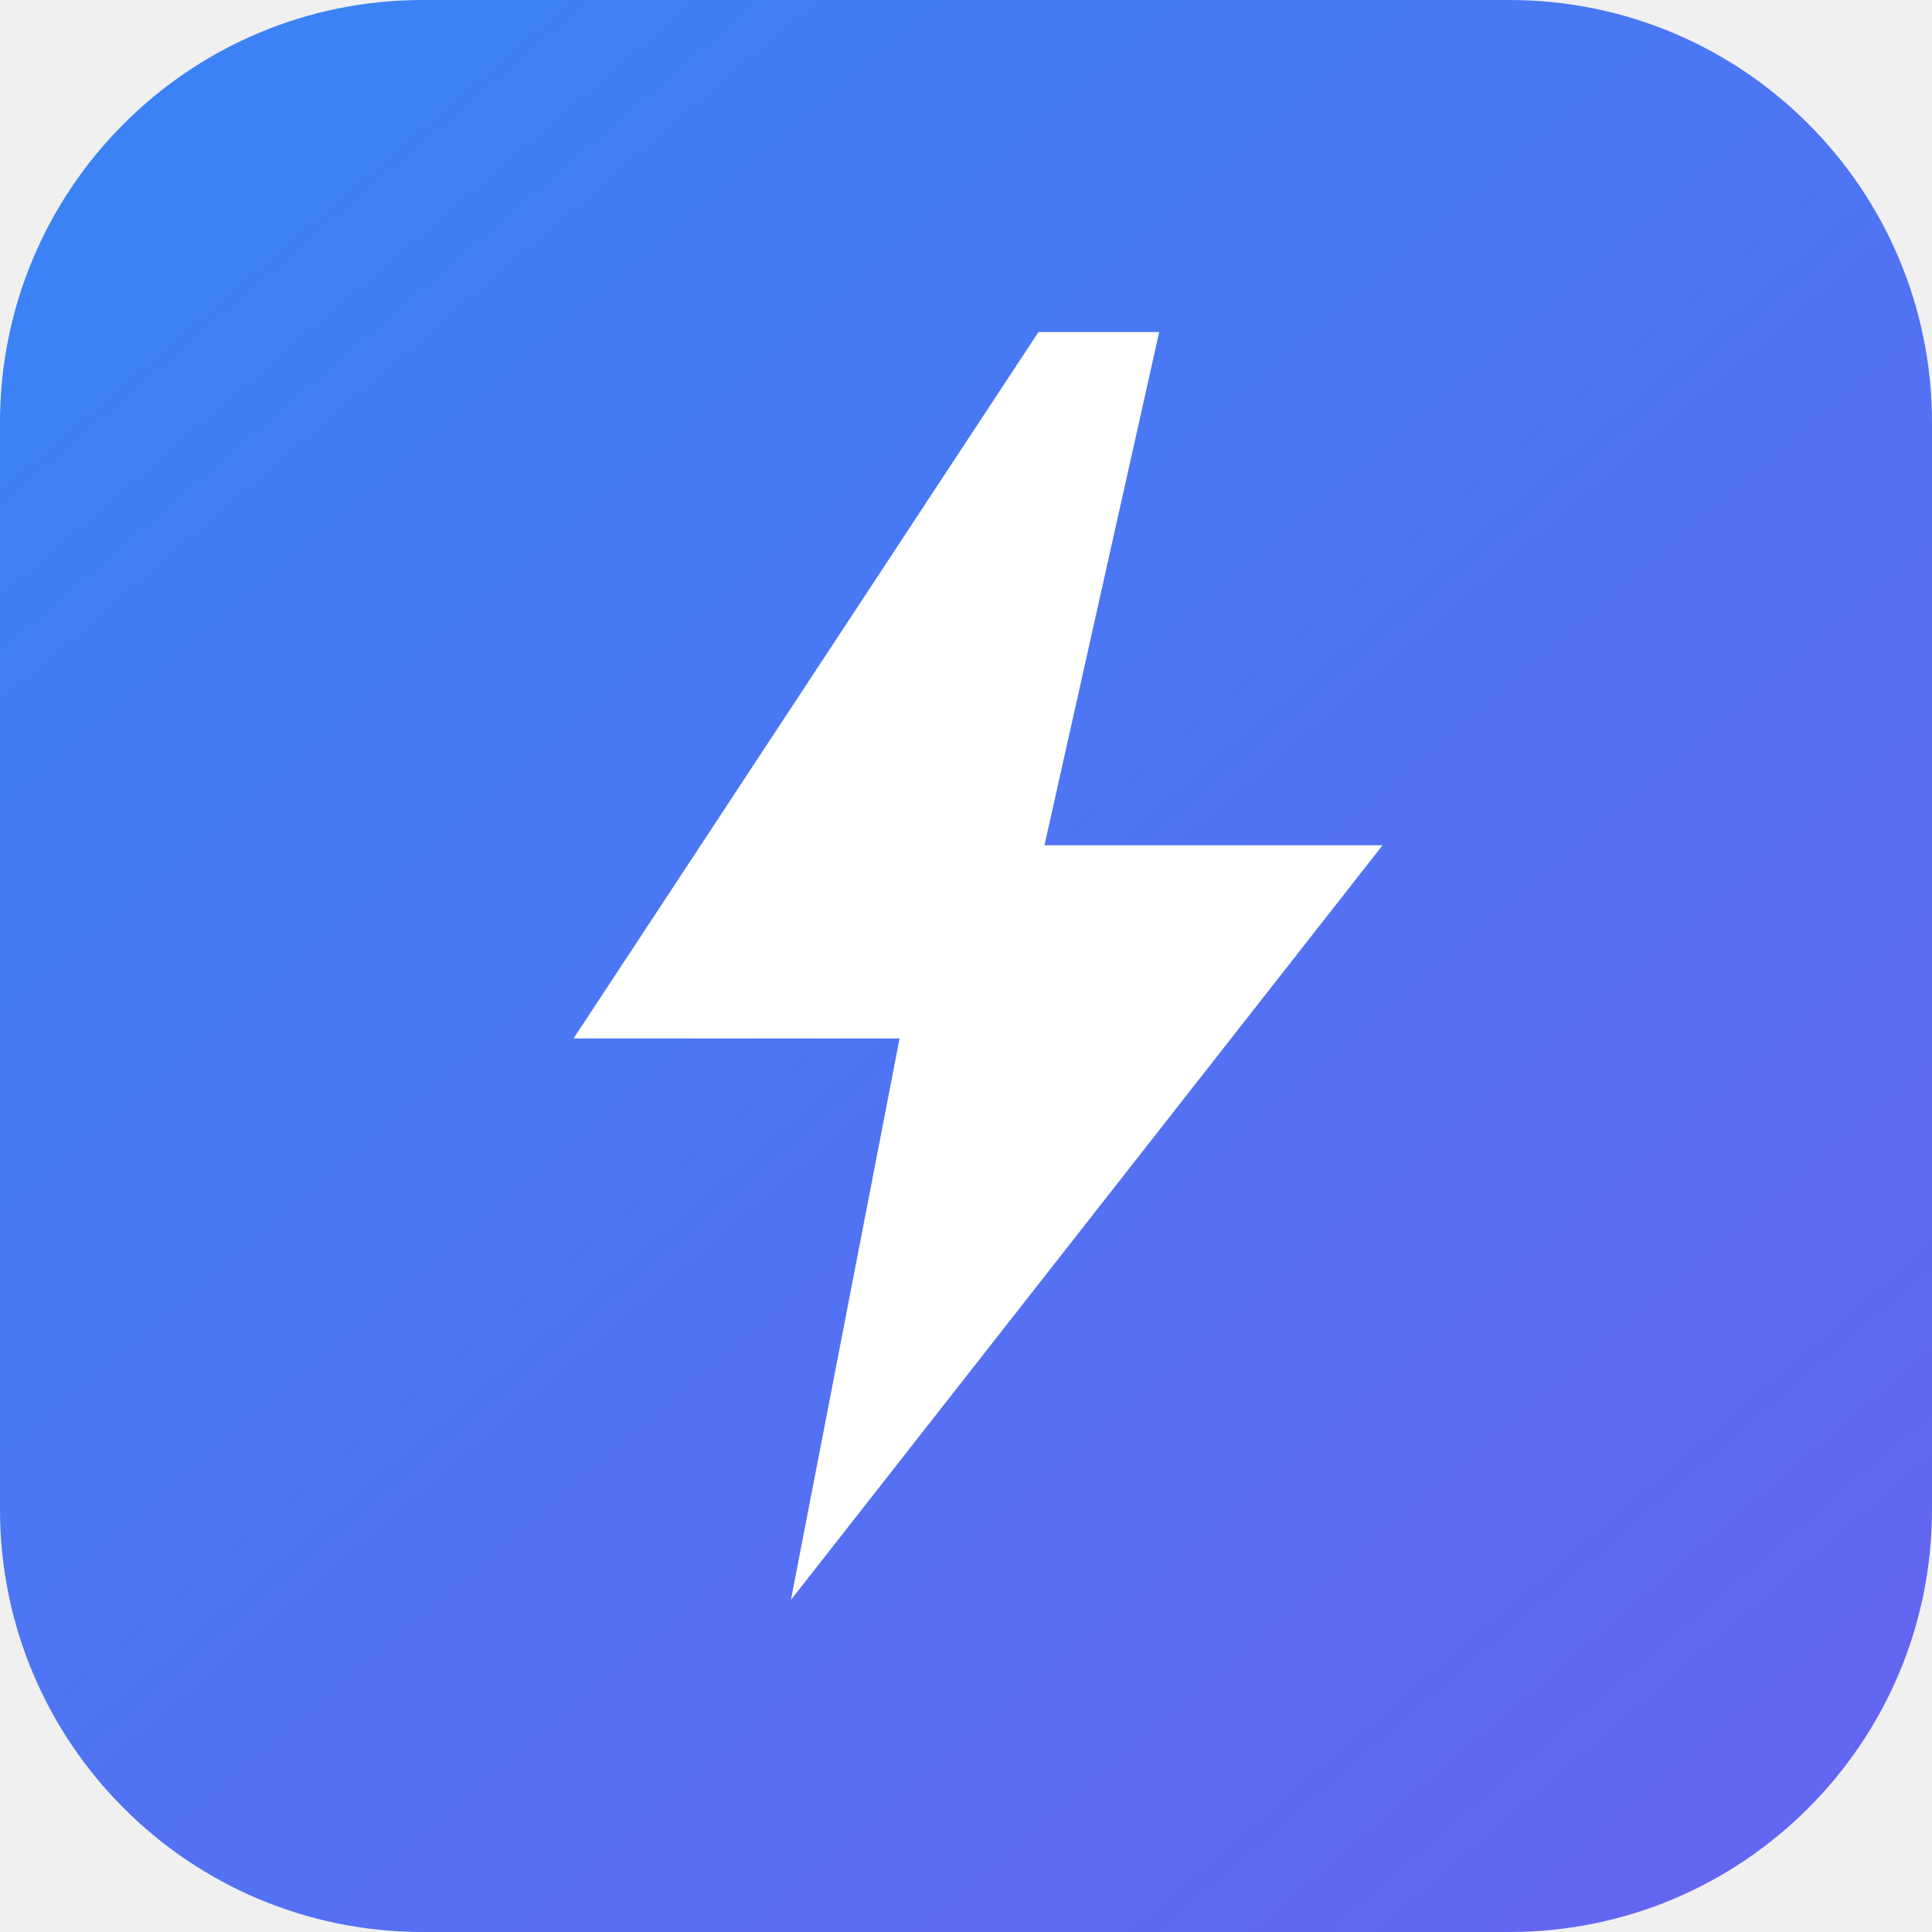
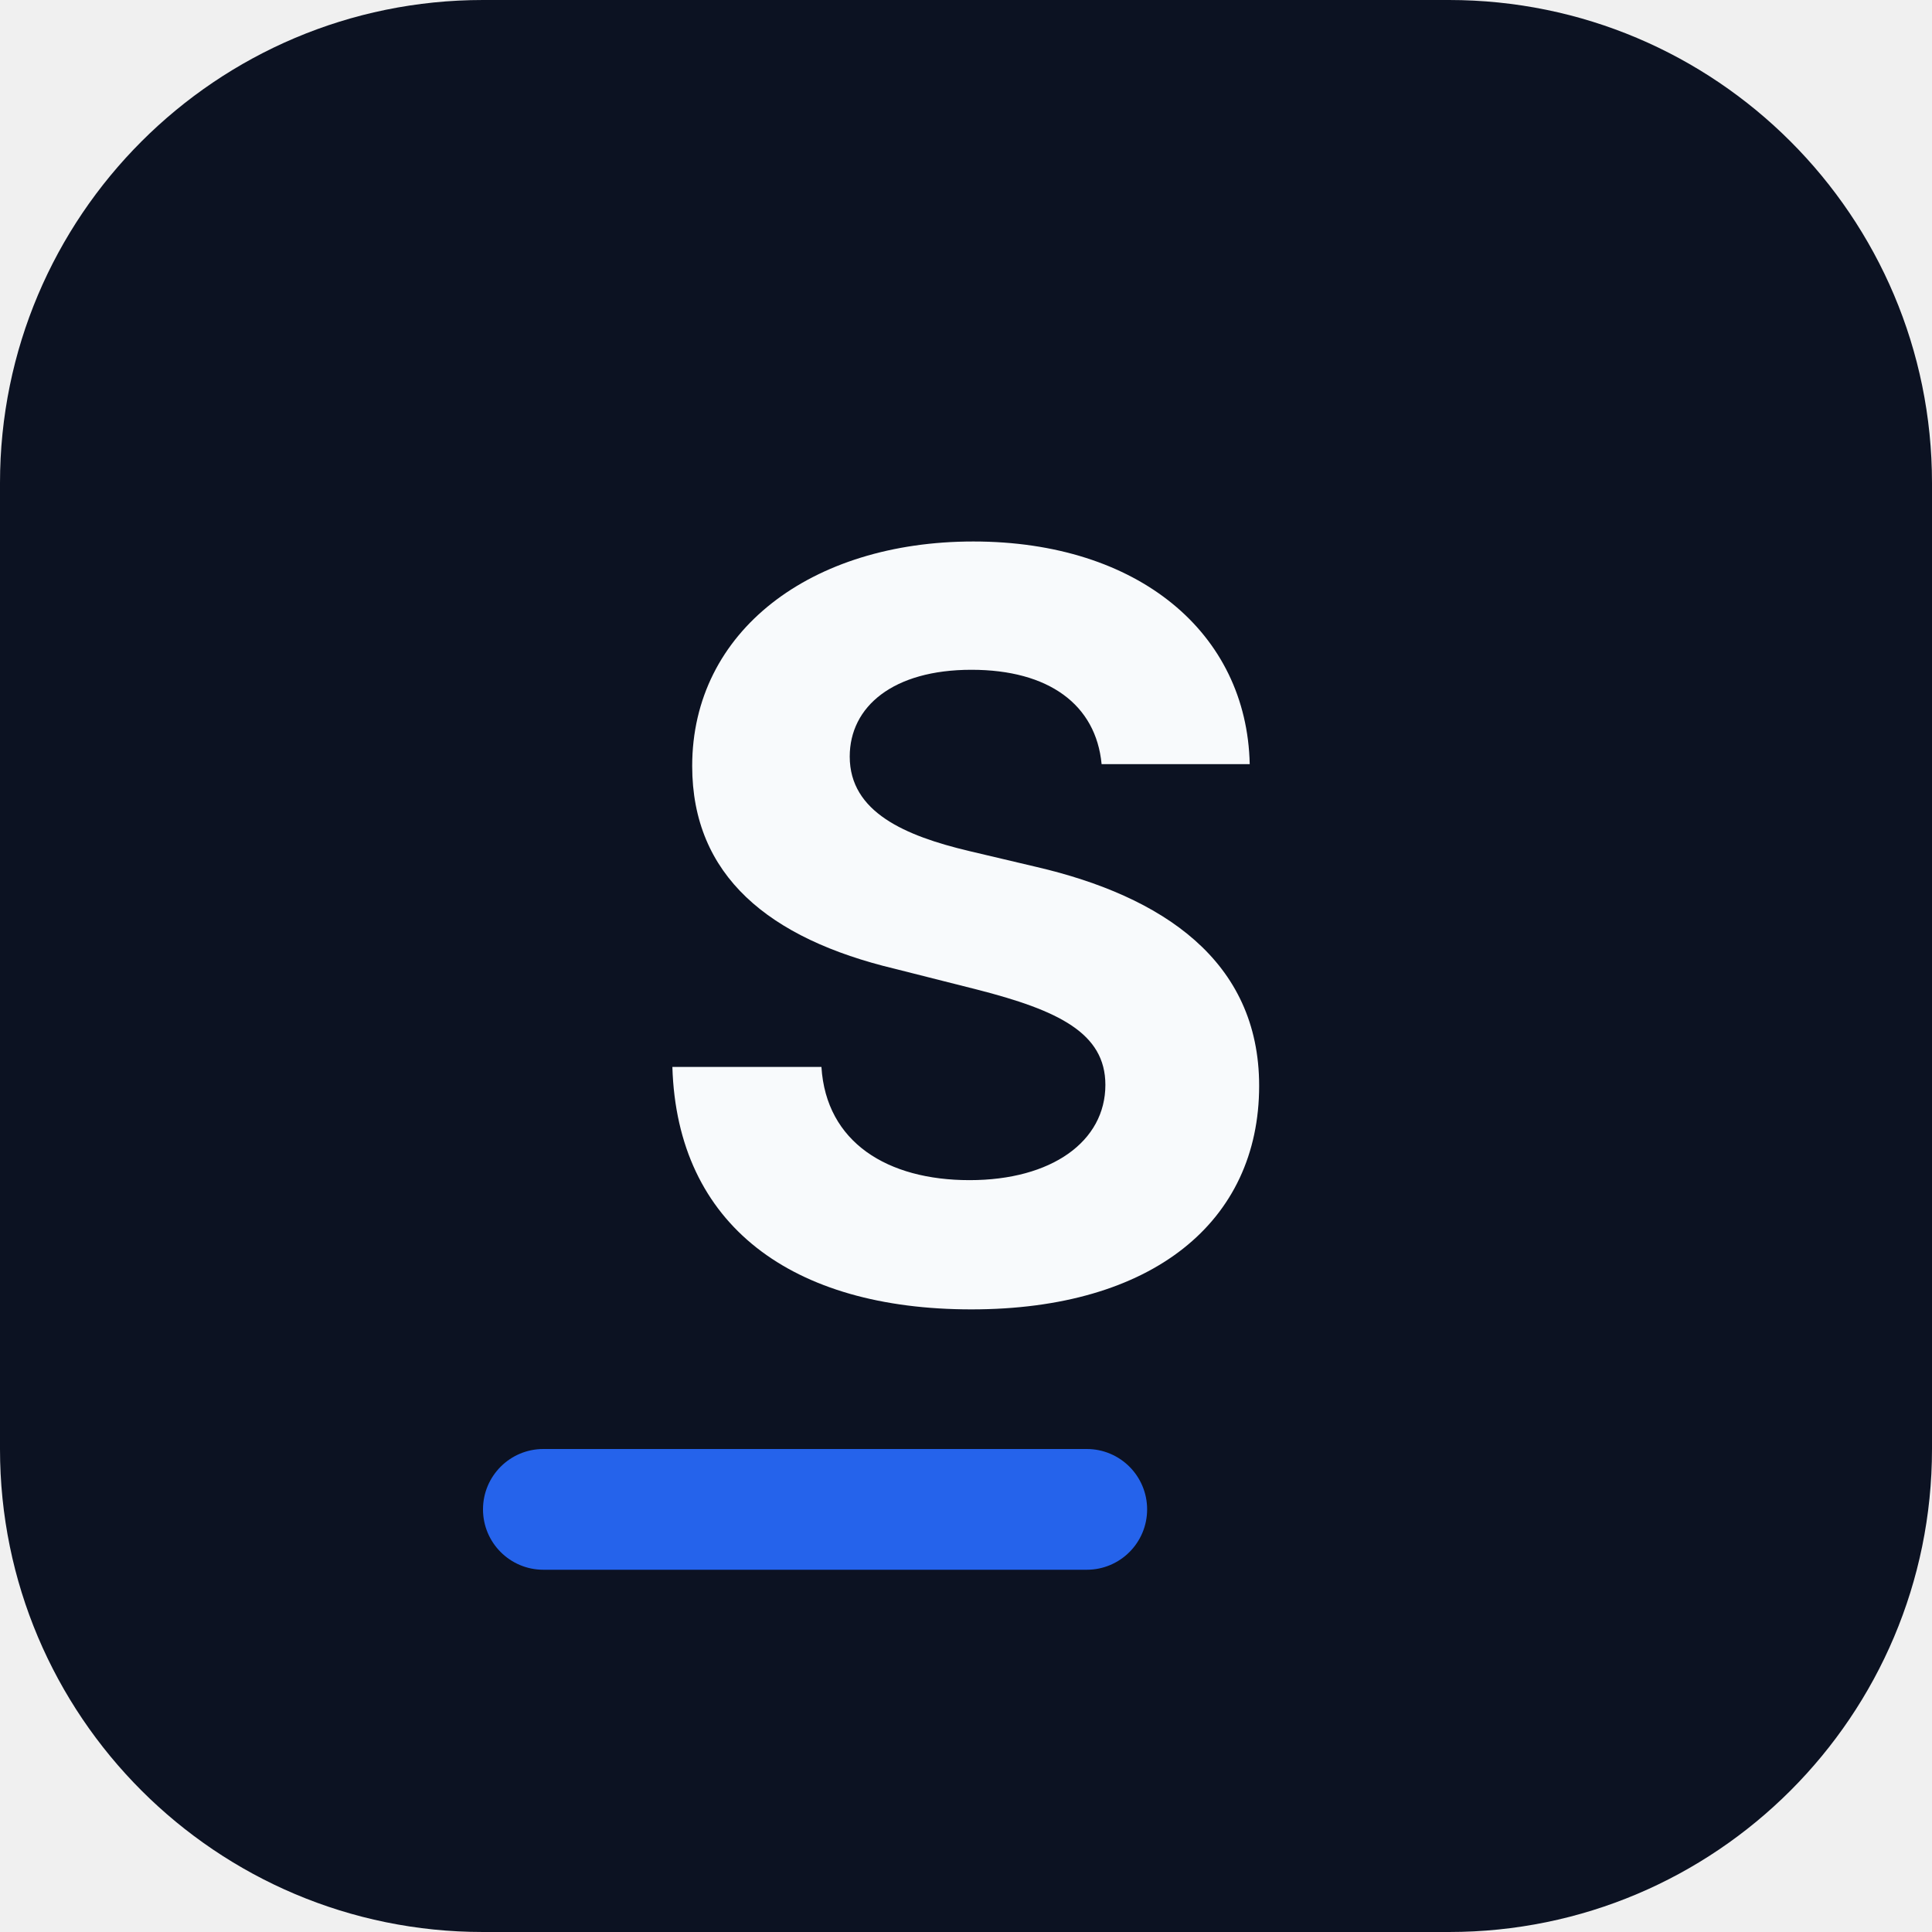
- <svg xmlns="http://www.w3.org/2000/svg" viewBox="0 0 32 32" role="img" aria-label="Demo">
-   <defs>
-     <linearGradient id="bg" x1="4" y1="2" x2="28" y2="30" gradientUnits="userSpaceOnUse">
-       <stop stop-color="#3b82f6" />
-       <stop offset="1" stop-color="#6366f1" />
-     </linearGradient>
-   </defs>
-   <rect width="32" height="32" rx="7" fill="url(#bg)" />
-   <path fill="#fff" d="M17.2 5.5 9.5 17.2h5.4l-1.8 9.3 9.8-12.5h-5.6l1.9-8.5z" />
+ <svg xmlns="http://www.w3.org/2000/svg" viewBox="0 0 32 32" role="img" aria-label="Personal site">
+   <rect width="32" height="32" rx="8" fill="#0c1222" />
+   <text x="16" y="21.5" text-anchor="middle" font-family="ui-sans-serif, system-ui, -apple-system, sans-serif" font-size="17" font-weight="700" fill="#f8fafc">S</text>
+   <rect x="8" y="24" width="11" height="2" rx="1" fill="#2563eb" />
</svg>
